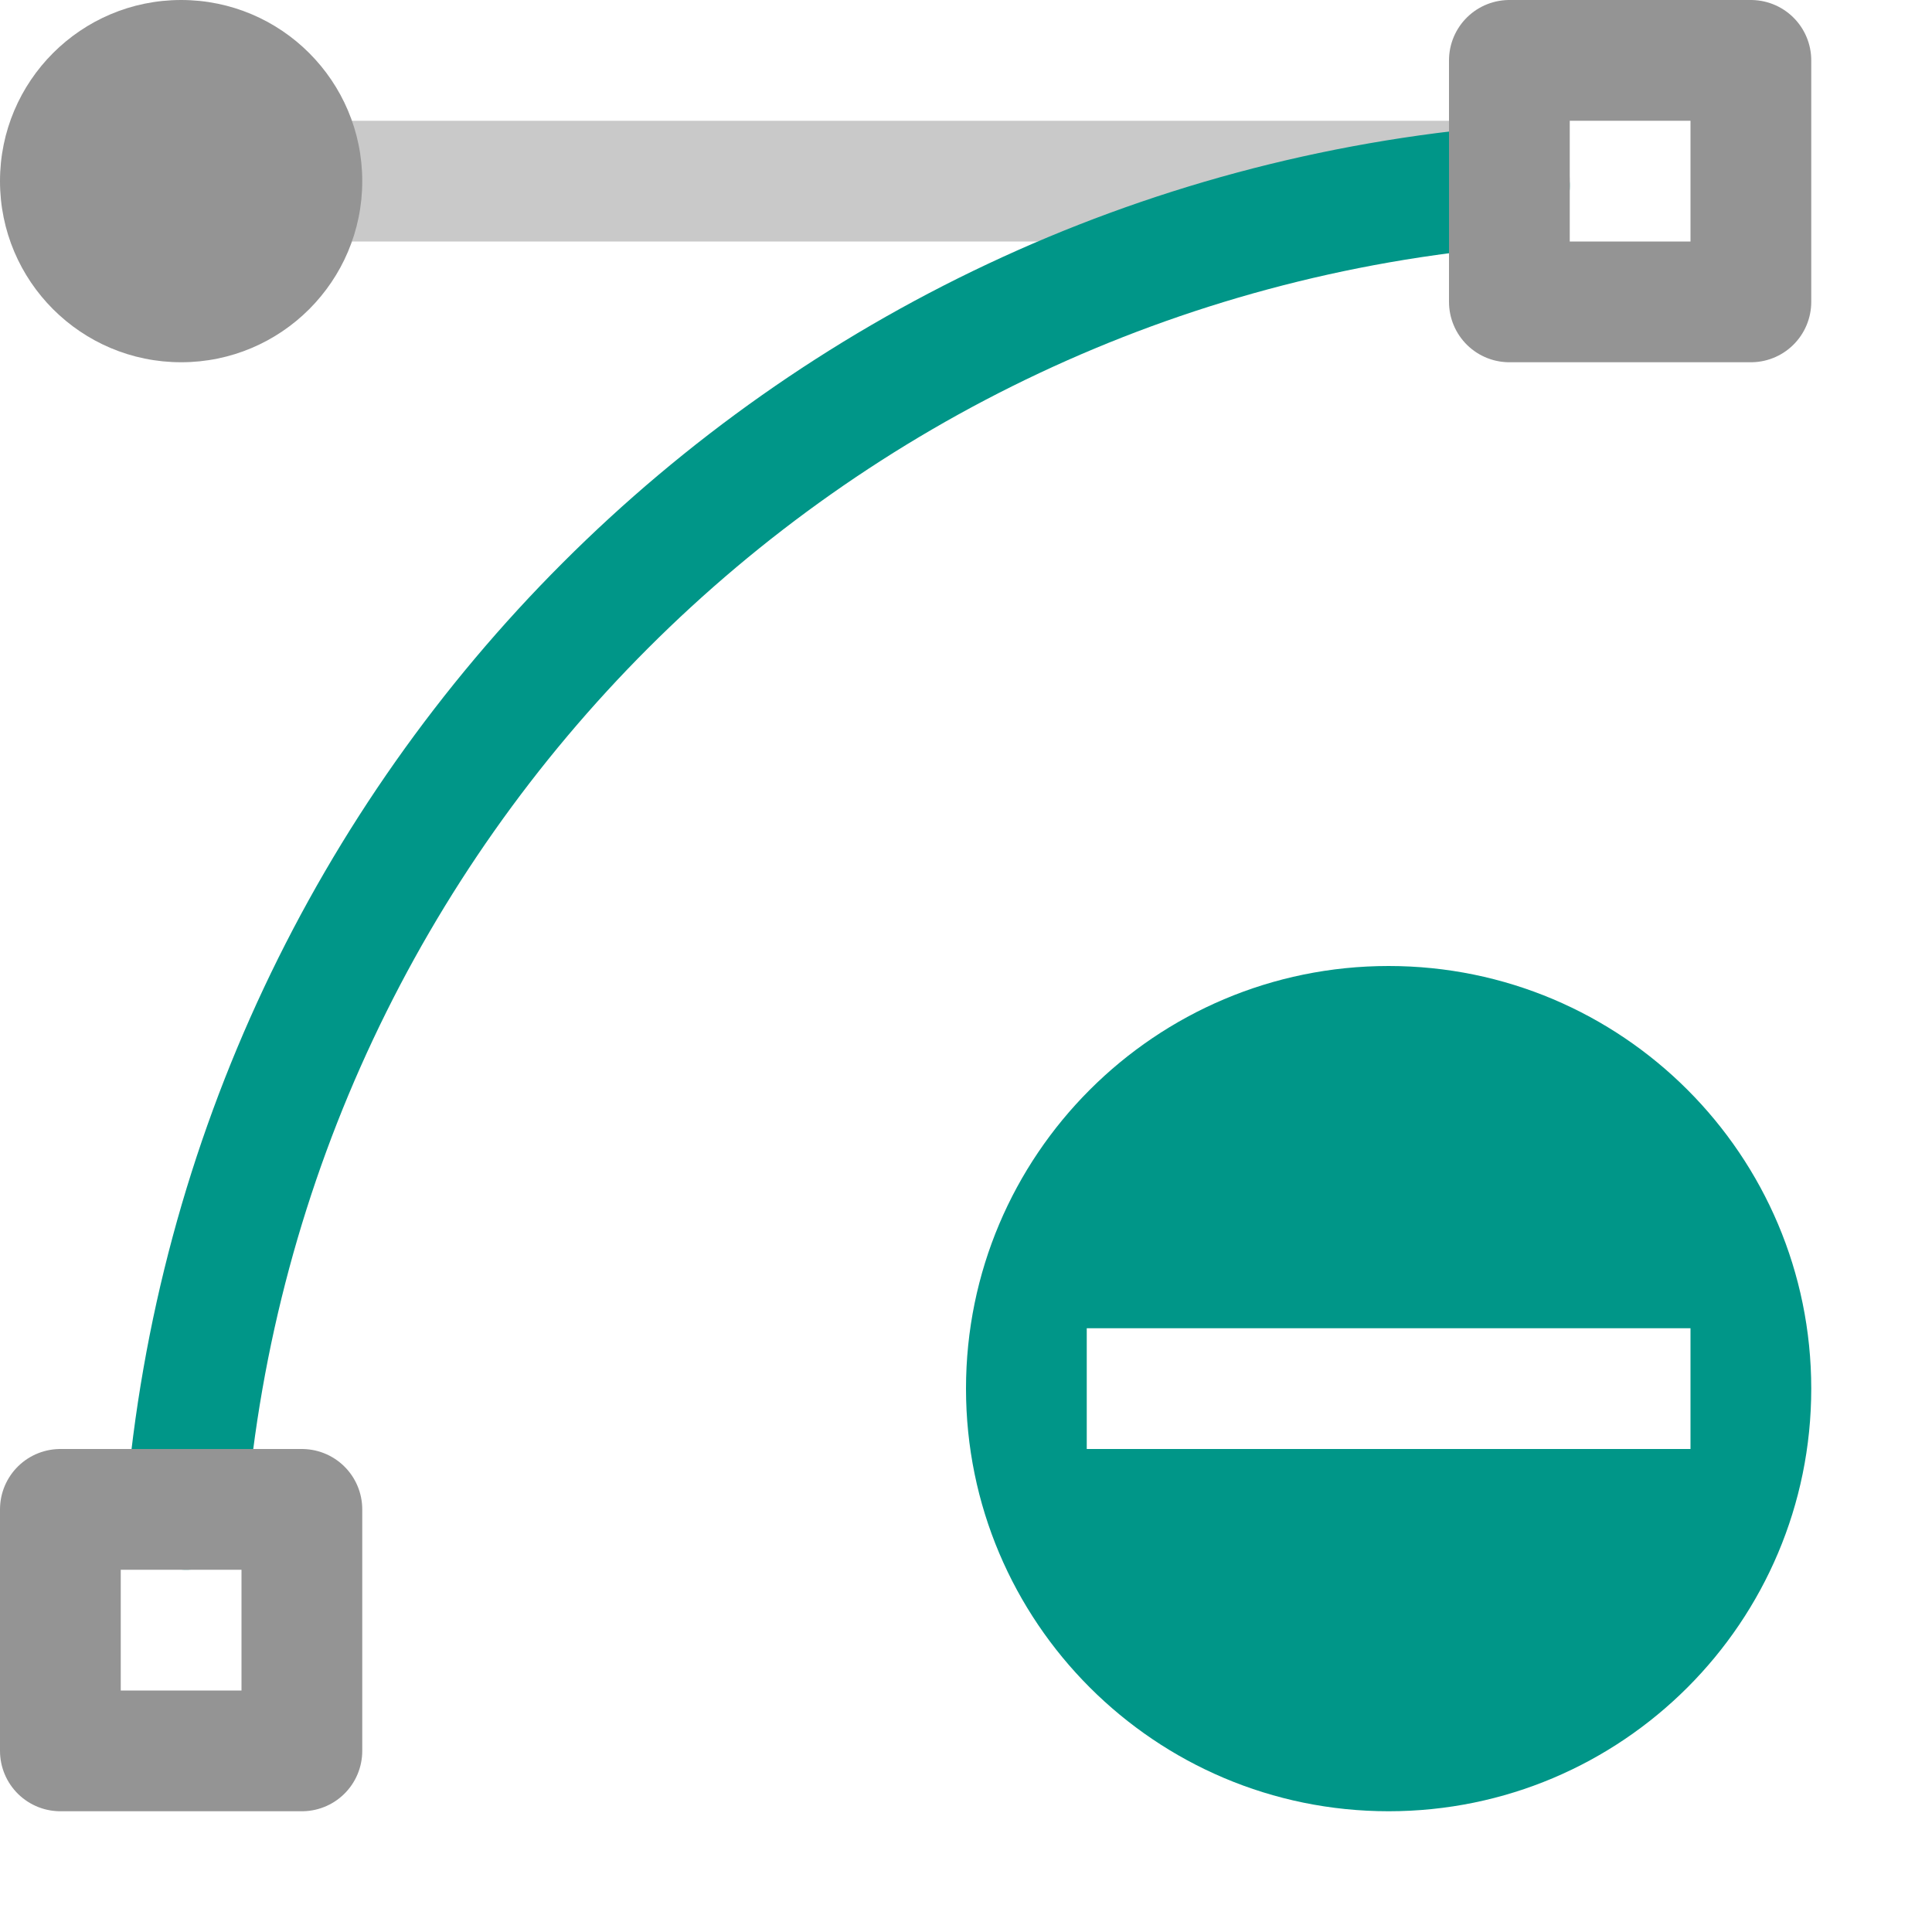
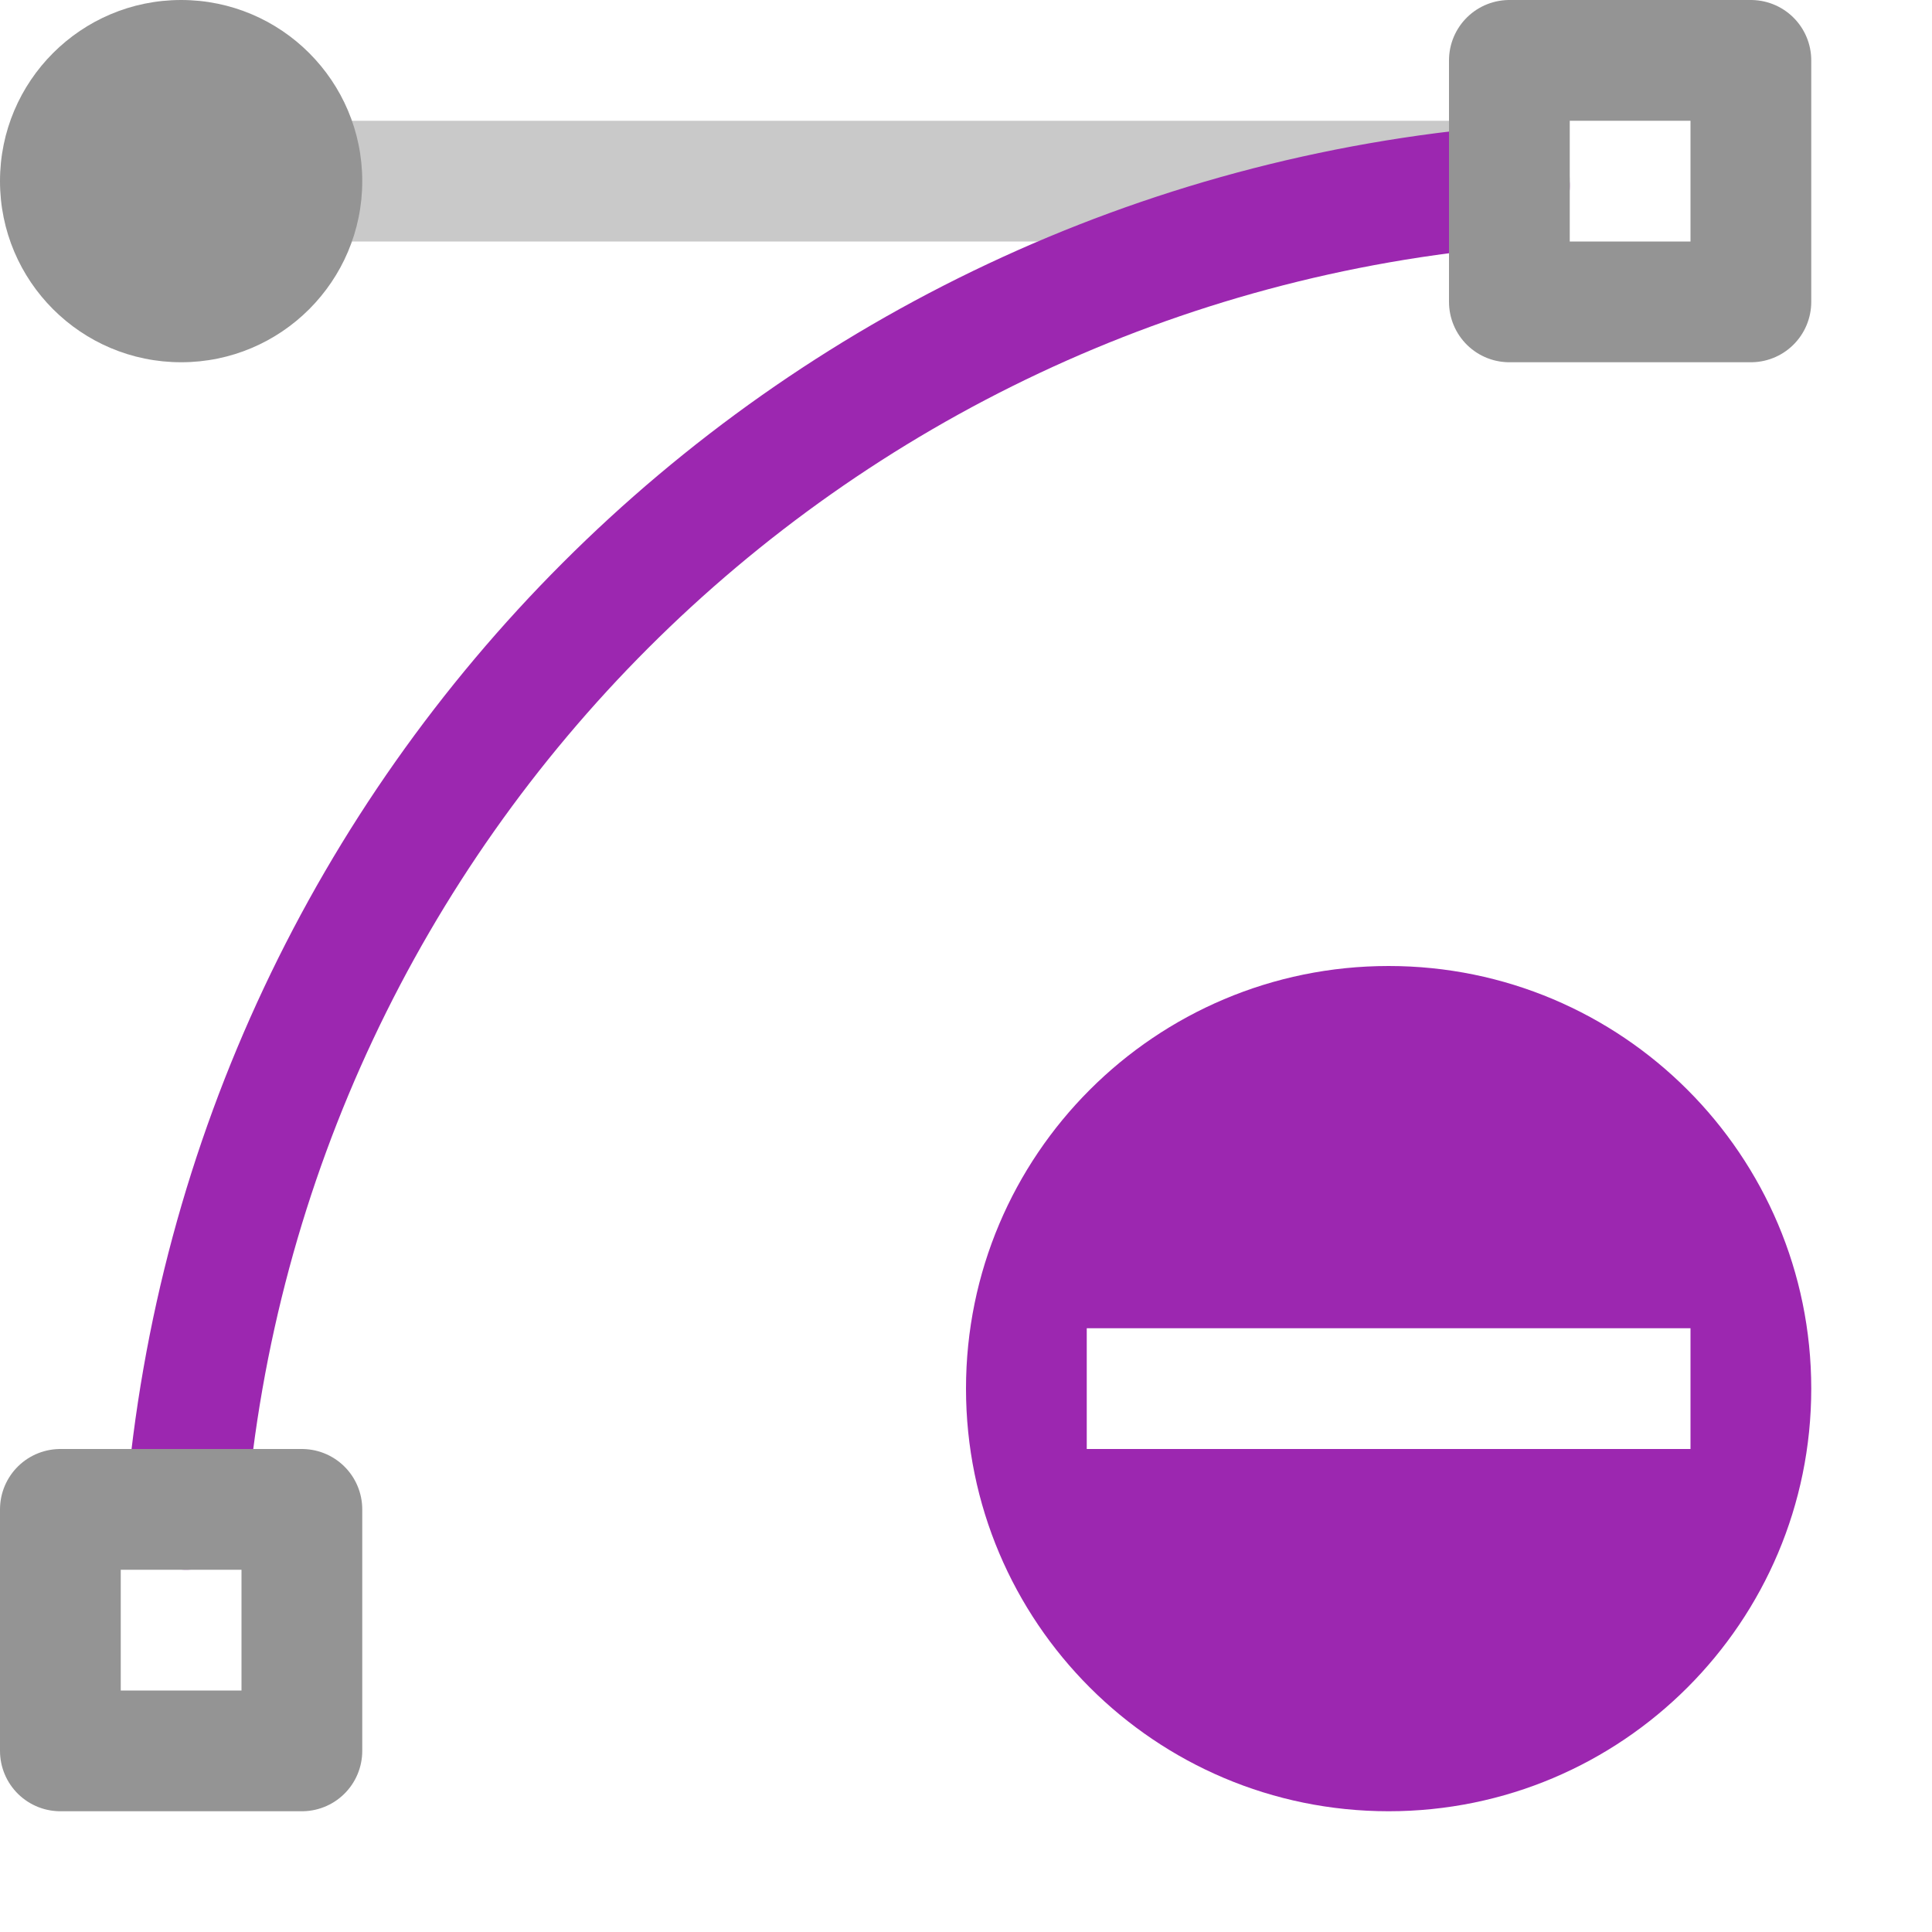
<svg xmlns="http://www.w3.org/2000/svg" width="16" height="16" viewBox="0 0 16 16">
-   <path d="M15,11.5A3.5,3.5,0,1,1,11.5,8,3.5,3.5,0,0,1,15,11.5ZM14,11H9v1h5Z" style="fill:#009688" />
+   <path d="M15,11.5A3.5,3.5,0,1,1,11.5,8,3.5,3.5,0,0,1,15,11.5ZM14,11H9v1h5Z" style="fill:#9C27B0" />
  <line x1="2.5" y1="1.5" x2="12.5" y2="1.5" style="fill:none;stroke:#949494;stroke-linecap:round;stroke-linejoin:round;opacity:0.5" />
-   <path d="M1.541,12.5A12,12,0,0,1,12.5,1.541" style="fill:none;stroke:#009688;stroke-linecap:round;stroke-linejoin:round" />
+   <path d="M1.541,12.5A12,12,0,0,1,12.5,1.541" style="fill:none;stroke:#9C27B0;stroke-linecap:round;stroke-linejoin:round" />
  <rect x="12.5" y="0.5" width="2" height="2" style="fill:none;stroke:#949494;stroke-linecap:round;stroke-linejoin:round" />
  <rect x="0.5" y="12.5" width="2" height="2" style="fill:none;stroke:#949494;stroke-linecap:round;stroke-linejoin:round" />
  <circle cx="1.5" cy="1.5" r="1.5" style="fill:#949494" />
</svg>
